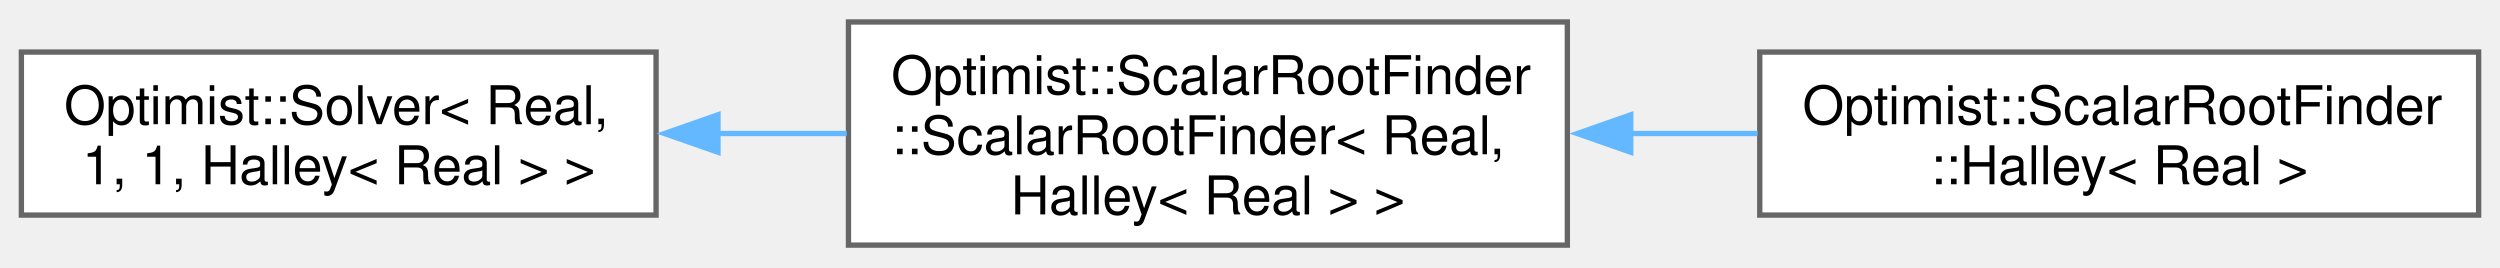
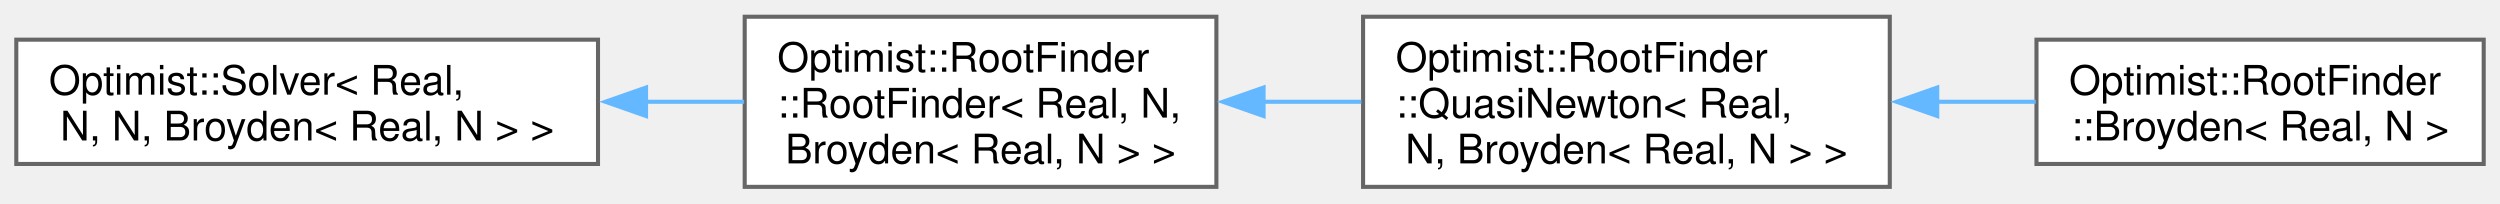
- <svg xmlns="http://www.w3.org/2000/svg" xmlns:xlink="http://www.w3.org/1999/xlink" width="468pt" height="50pt" viewBox="0.00 0.00 467.75 49.75">
+ <svg xmlns="http://www.w3.org/2000/svg" xmlns:xlink="http://www.w3.org/1999/xlink" width="614pt" height="50pt" viewBox="0.00 0.00 613.50 49.75">
  <g id="graph0" class="graph" transform="scale(1 1) rotate(0) translate(4 45.75)">
    <g id="Node000000" class="node">
      <g id="a_Node000000">
        <a xlink:href="class_optimist_1_1_solver.html" target="_top" xlink:title=" ">
-           <polygon fill="white" stroke="#666666" points="118.75,-36.12 0,-36.12 0,-5.62 118.75,-5.62 118.75,-36.12" />
+           <polygon fill="white" stroke="#666666" points="142.75,-36.12 0,-36.12 0,-5.62 142.75,-5.62 142.75,-36.12" />
          <text text-anchor="start" x="8" y="-22.62" font-family="Helvetica,sans-Serif" font-size="10.00">Optimist::Solver&lt; Real,</text>
-           <text text-anchor="middle" x="59.38" y="-11.38" font-family="Helvetica,sans-Serif" font-size="10.00"> 1, 1, Halley&lt; Real &gt; &gt;</text>
+           <text text-anchor="middle" x="71.38" y="-11.38" font-family="Helvetica,sans-Serif" font-size="10.00"> N, N, Broyden&lt; Real, N &gt; &gt;</text>
        </a>
      </g>
    </g>
    <g id="Node000001" class="node">
      <g id="a_Node000001">
-         <a xlink:href="class_optimist_1_1_scalar_root_finder_1_1_scalar_root_finder.html" target="_top" xlink:title=" ">
-           <polygon fill="white" stroke="#666666" points="289.25,-41.75 154.75,-41.75 154.75,0 289.25,0 289.25,-41.75" />
-           <text text-anchor="start" x="162.75" y="-28.25" font-family="Helvetica,sans-Serif" font-size="10.00">Optimist::ScalarRootFinder</text>
-           <text text-anchor="start" x="162.75" y="-17" font-family="Helvetica,sans-Serif" font-size="10.00">::ScalarRootFinder&lt; Real,</text>
-           <text text-anchor="middle" x="222" y="-5.75" font-family="Helvetica,sans-Serif" font-size="10.00"> Halley&lt; Real &gt; &gt;</text>
+         <a xlink:href="class_optimist_1_1_root_finder_1_1_root_finder.html" target="_top" xlink:title=" ">
+           <polygon fill="white" stroke="#666666" points="294.5,-41.75 178.75,-41.75 178.75,0 294.5,0 294.5,-41.75" />
+           <text text-anchor="start" x="186.75" y="-28.25" font-family="Helvetica,sans-Serif" font-size="10.00">Optimist::RootFinder</text>
+           <text text-anchor="start" x="186.75" y="-17" font-family="Helvetica,sans-Serif" font-size="10.00">::RootFinder&lt; Real, N,</text>
+           <text text-anchor="middle" x="236.62" y="-5.75" font-family="Helvetica,sans-Serif" font-size="10.00"> Broyden&lt; Real, N &gt; &gt;</text>
        </a>
      </g>
    </g>
-     <g id="edge42_Node000000_Node000001" class="edge">
-       <g id="a_edge42_Node000000_Node000001">
+     <g id="edge50_Node000000_Node000001" class="edge">
+       <g id="a_edge50_Node000000_Node000001">
        <a xlink:title=" ">
-           <path fill="none" stroke="#63b8ff" d="M130.1,-20.88C138.18,-20.88 146.4,-20.88 154.43,-20.88" />
-           <polygon fill="#63b8ff" stroke="#63b8ff" points="130.33,-17.38 120.33,-20.88 130.33,-24.38 130.33,-17.38" />
+           <path fill="none" stroke="#63b8ff" d="M154.52,-20.88C162.67,-20.88 170.81,-20.88 178.62,-20.88" />
+           <polygon fill="#63b8ff" stroke="#63b8ff" points="154.54,-17.38 144.54,-20.88 154.54,-24.38 154.54,-17.38" />
        </a>
      </g>
    </g>
    <g id="Node000002" class="node">
      <g id="a_Node000002">
-         <a xlink:href="class_optimist_1_1_scalar_root_finder_1_1_halley.html" target="_top" xlink:title="Class container for the Halley's method.">
-           <polygon fill="white" stroke="#666666" points="459.75,-36.12 325.25,-36.12 325.25,-5.62 459.75,-5.62 459.75,-36.12" />
-           <text text-anchor="start" x="333.25" y="-22.62" font-family="Helvetica,sans-Serif" font-size="10.00">Optimist::ScalarRootFinder</text>
-           <text text-anchor="middle" x="392.5" y="-11.38" font-family="Helvetica,sans-Serif" font-size="10.00">::Halley&lt; Real &gt;</text>
+         <a xlink:href="class_optimist_1_1_root_finder_1_1_quasi_newton.html" target="_top" xlink:title=" ">
+           <polygon fill="white" stroke="#666666" points="459.75,-41.75 330.5,-41.75 330.5,0 459.75,0 459.75,-41.75" />
+           <text text-anchor="start" x="338.5" y="-28.25" font-family="Helvetica,sans-Serif" font-size="10.00">Optimist::RootFinder</text>
+           <text text-anchor="start" x="338.5" y="-17" font-family="Helvetica,sans-Serif" font-size="10.00">::QuasiNewton&lt; Real,</text>
+           <text text-anchor="middle" x="395.12" y="-5.75" font-family="Helvetica,sans-Serif" font-size="10.00"> N, Broyden&lt; Real, N &gt; &gt;</text>
        </a>
      </g>
    </g>
-     <g id="edge43_Node000001_Node000002" class="edge">
-       <g id="a_edge43_Node000001_Node000002">
+     <g id="edge51_Node000001_Node000002" class="edge">
+       <g id="a_edge51_Node000001_Node000002">
        <a xlink:title=" ">
-           <path fill="none" stroke="#63b8ff" d="M300.85,-20.88C308.86,-20.88 316.96,-20.88 324.84,-20.88" />
-           <polygon fill="#63b8ff" stroke="#63b8ff" points="301.11,-17.38 291.11,-20.88 301.11,-24.38 301.11,-17.38" />
+           <path fill="none" stroke="#63b8ff" d="M305.82,-20.88C313.88,-20.88 322.08,-20.88 330.07,-20.88" />
+           <polygon fill="#63b8ff" stroke="#63b8ff" points="306.08,-17.38 296.08,-20.88 306.08,-24.38 306.08,-17.38" />
+         </a>
+       </g>
+     </g>
+     <g id="Node000003" class="node">
+       <g id="a_Node000003">
+         <a xlink:href="class_optimist_1_1_root_finder_1_1_broyden.html" target="_top" xlink:title="Class container for the Broyden's method.">
+           <polygon fill="white" stroke="#666666" points="605.5,-36.12 495.75,-36.12 495.75,-5.62 605.5,-5.62 605.5,-36.12" />
+           <text text-anchor="start" x="503.75" y="-22.62" font-family="Helvetica,sans-Serif" font-size="10.00">Optimist::RootFinder</text>
+           <text text-anchor="middle" x="550.62" y="-11.38" font-family="Helvetica,sans-Serif" font-size="10.00">::Broyden&lt; Real, N &gt;</text>
+         </a>
+       </g>
+     </g>
+     <g id="edge52_Node000002_Node000003" class="edge">
+       <g id="a_edge52_Node000002_Node000003">
+         <a xlink:title=" ">
+           <path fill="none" stroke="#63b8ff" d="M471.38,-20.88C479.55,-20.88 487.73,-20.88 495.57,-20.88" />
+           <polygon fill="#63b8ff" stroke="#63b8ff" points="471.4,-17.38 461.4,-20.88 471.4,-24.38 471.4,-17.38" />
        </a>
      </g>
    </g>
  </g>
</svg>
